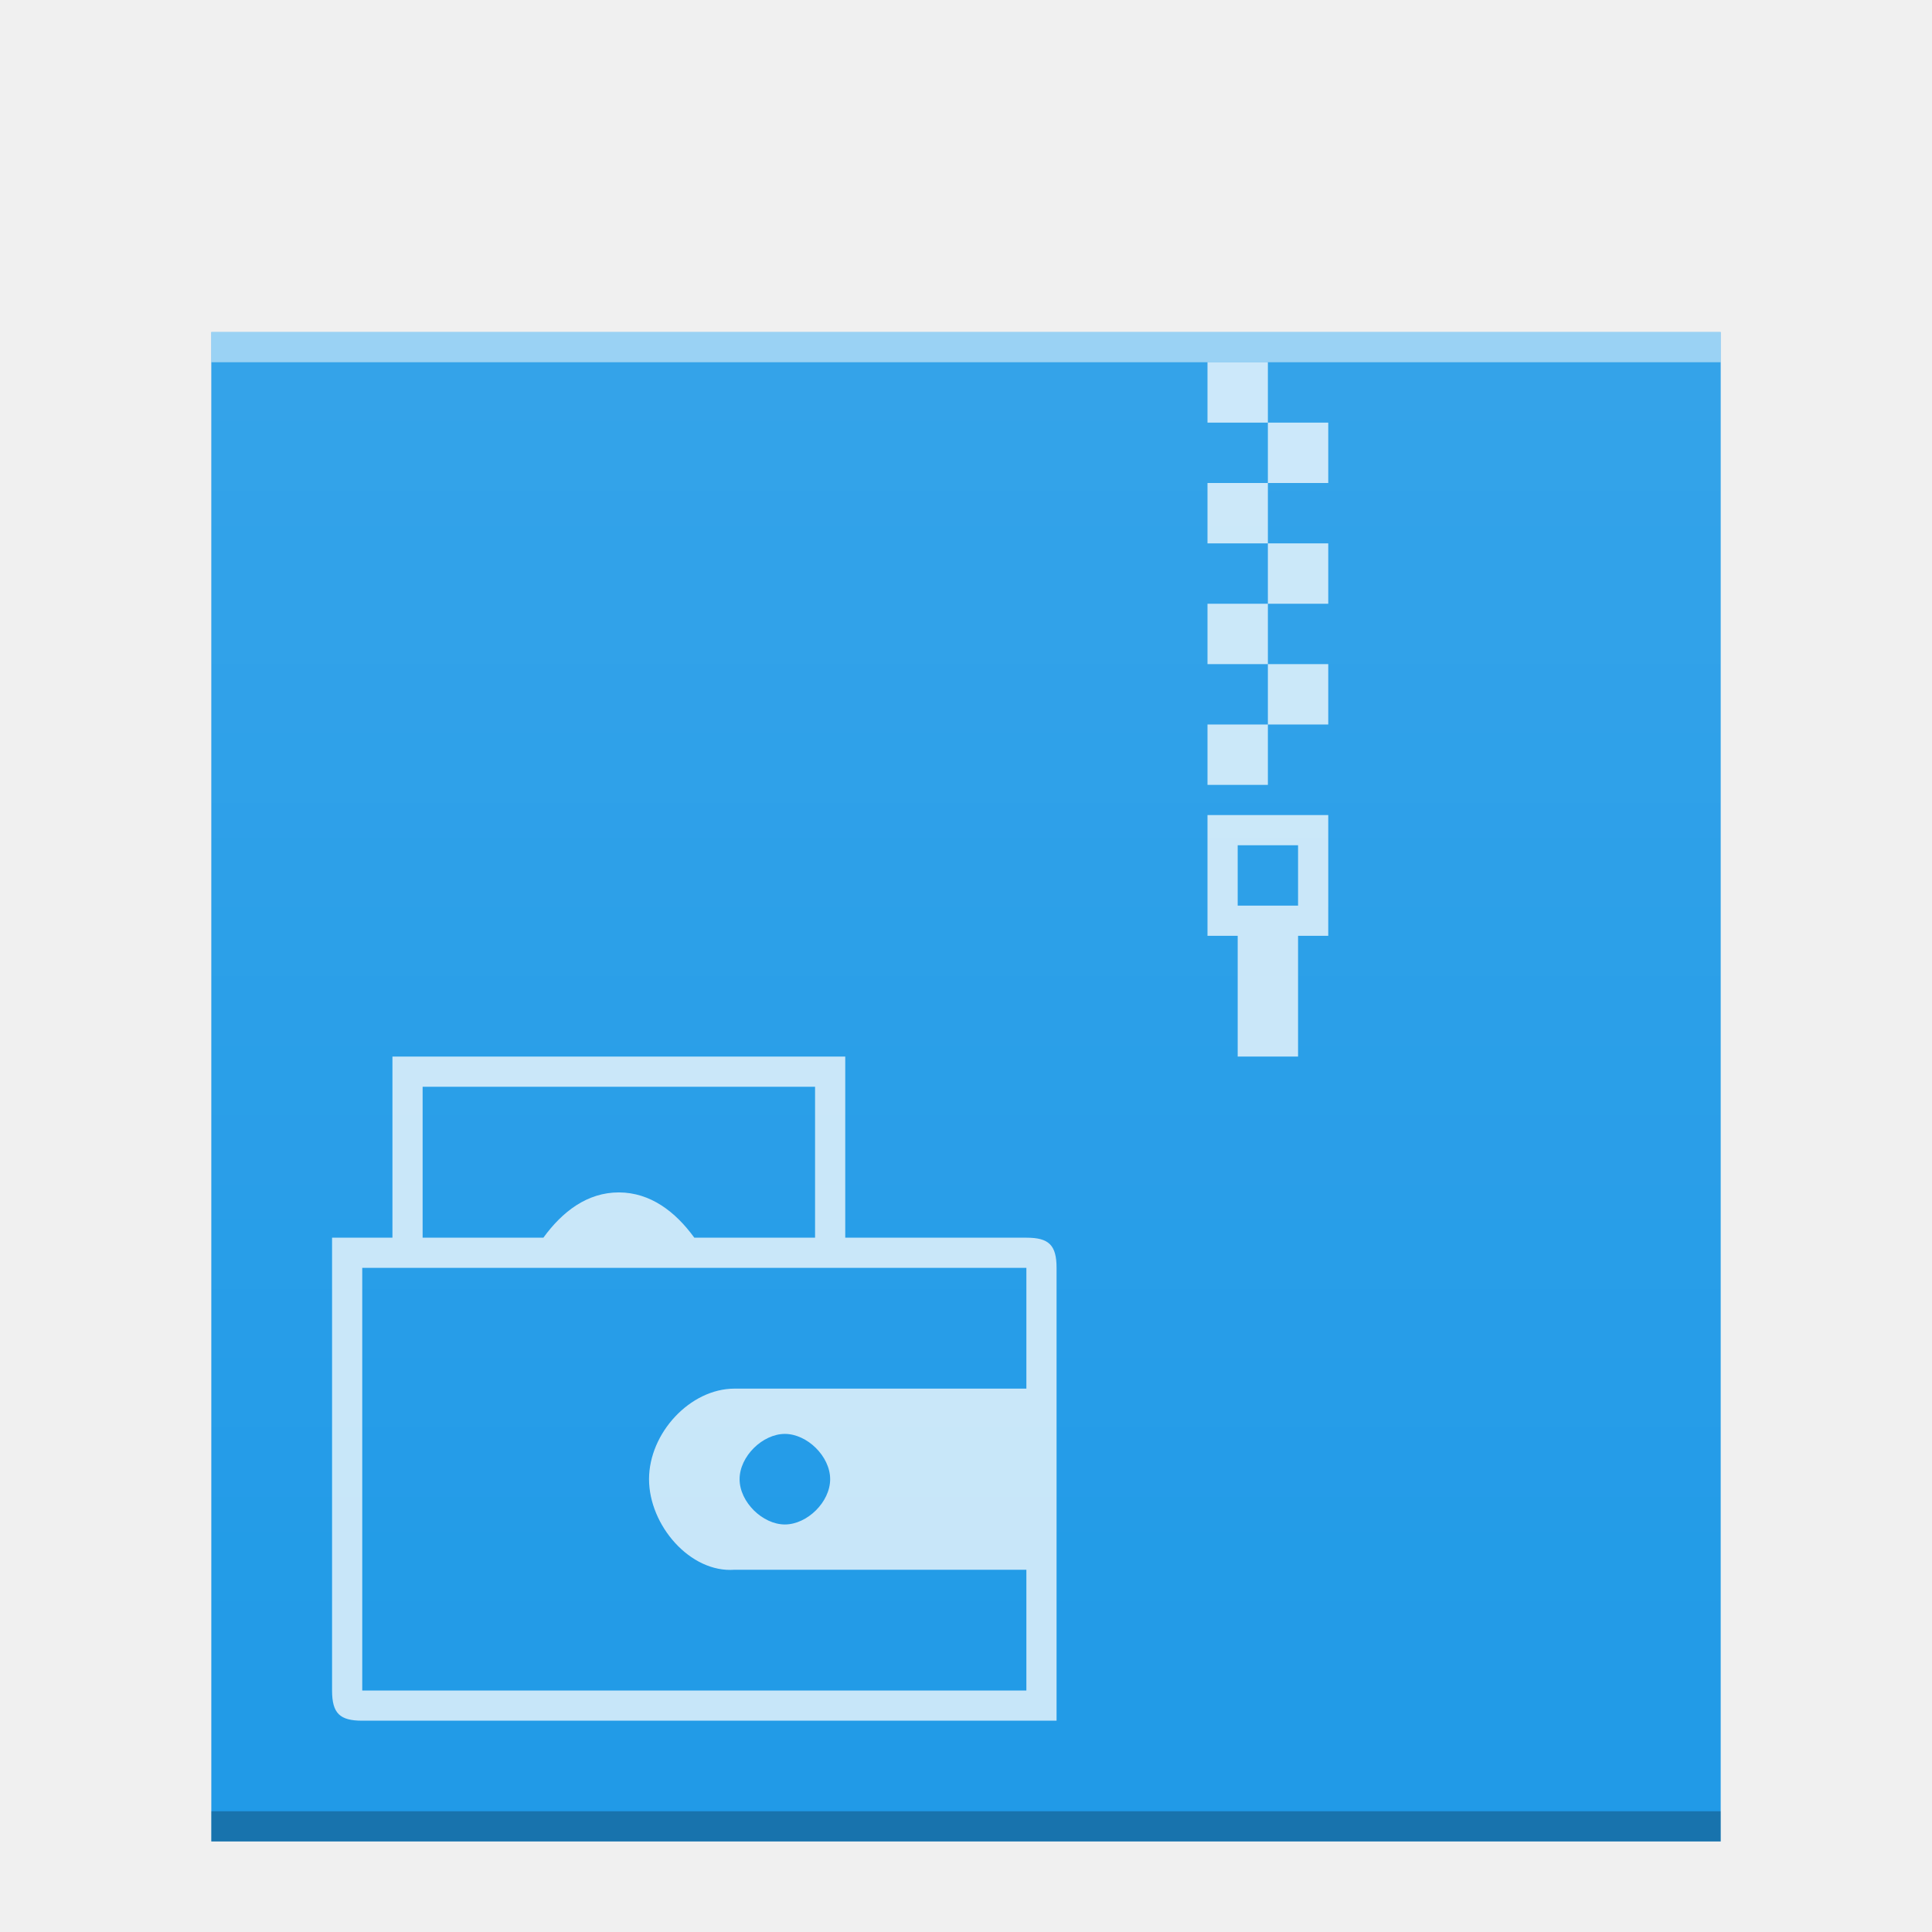
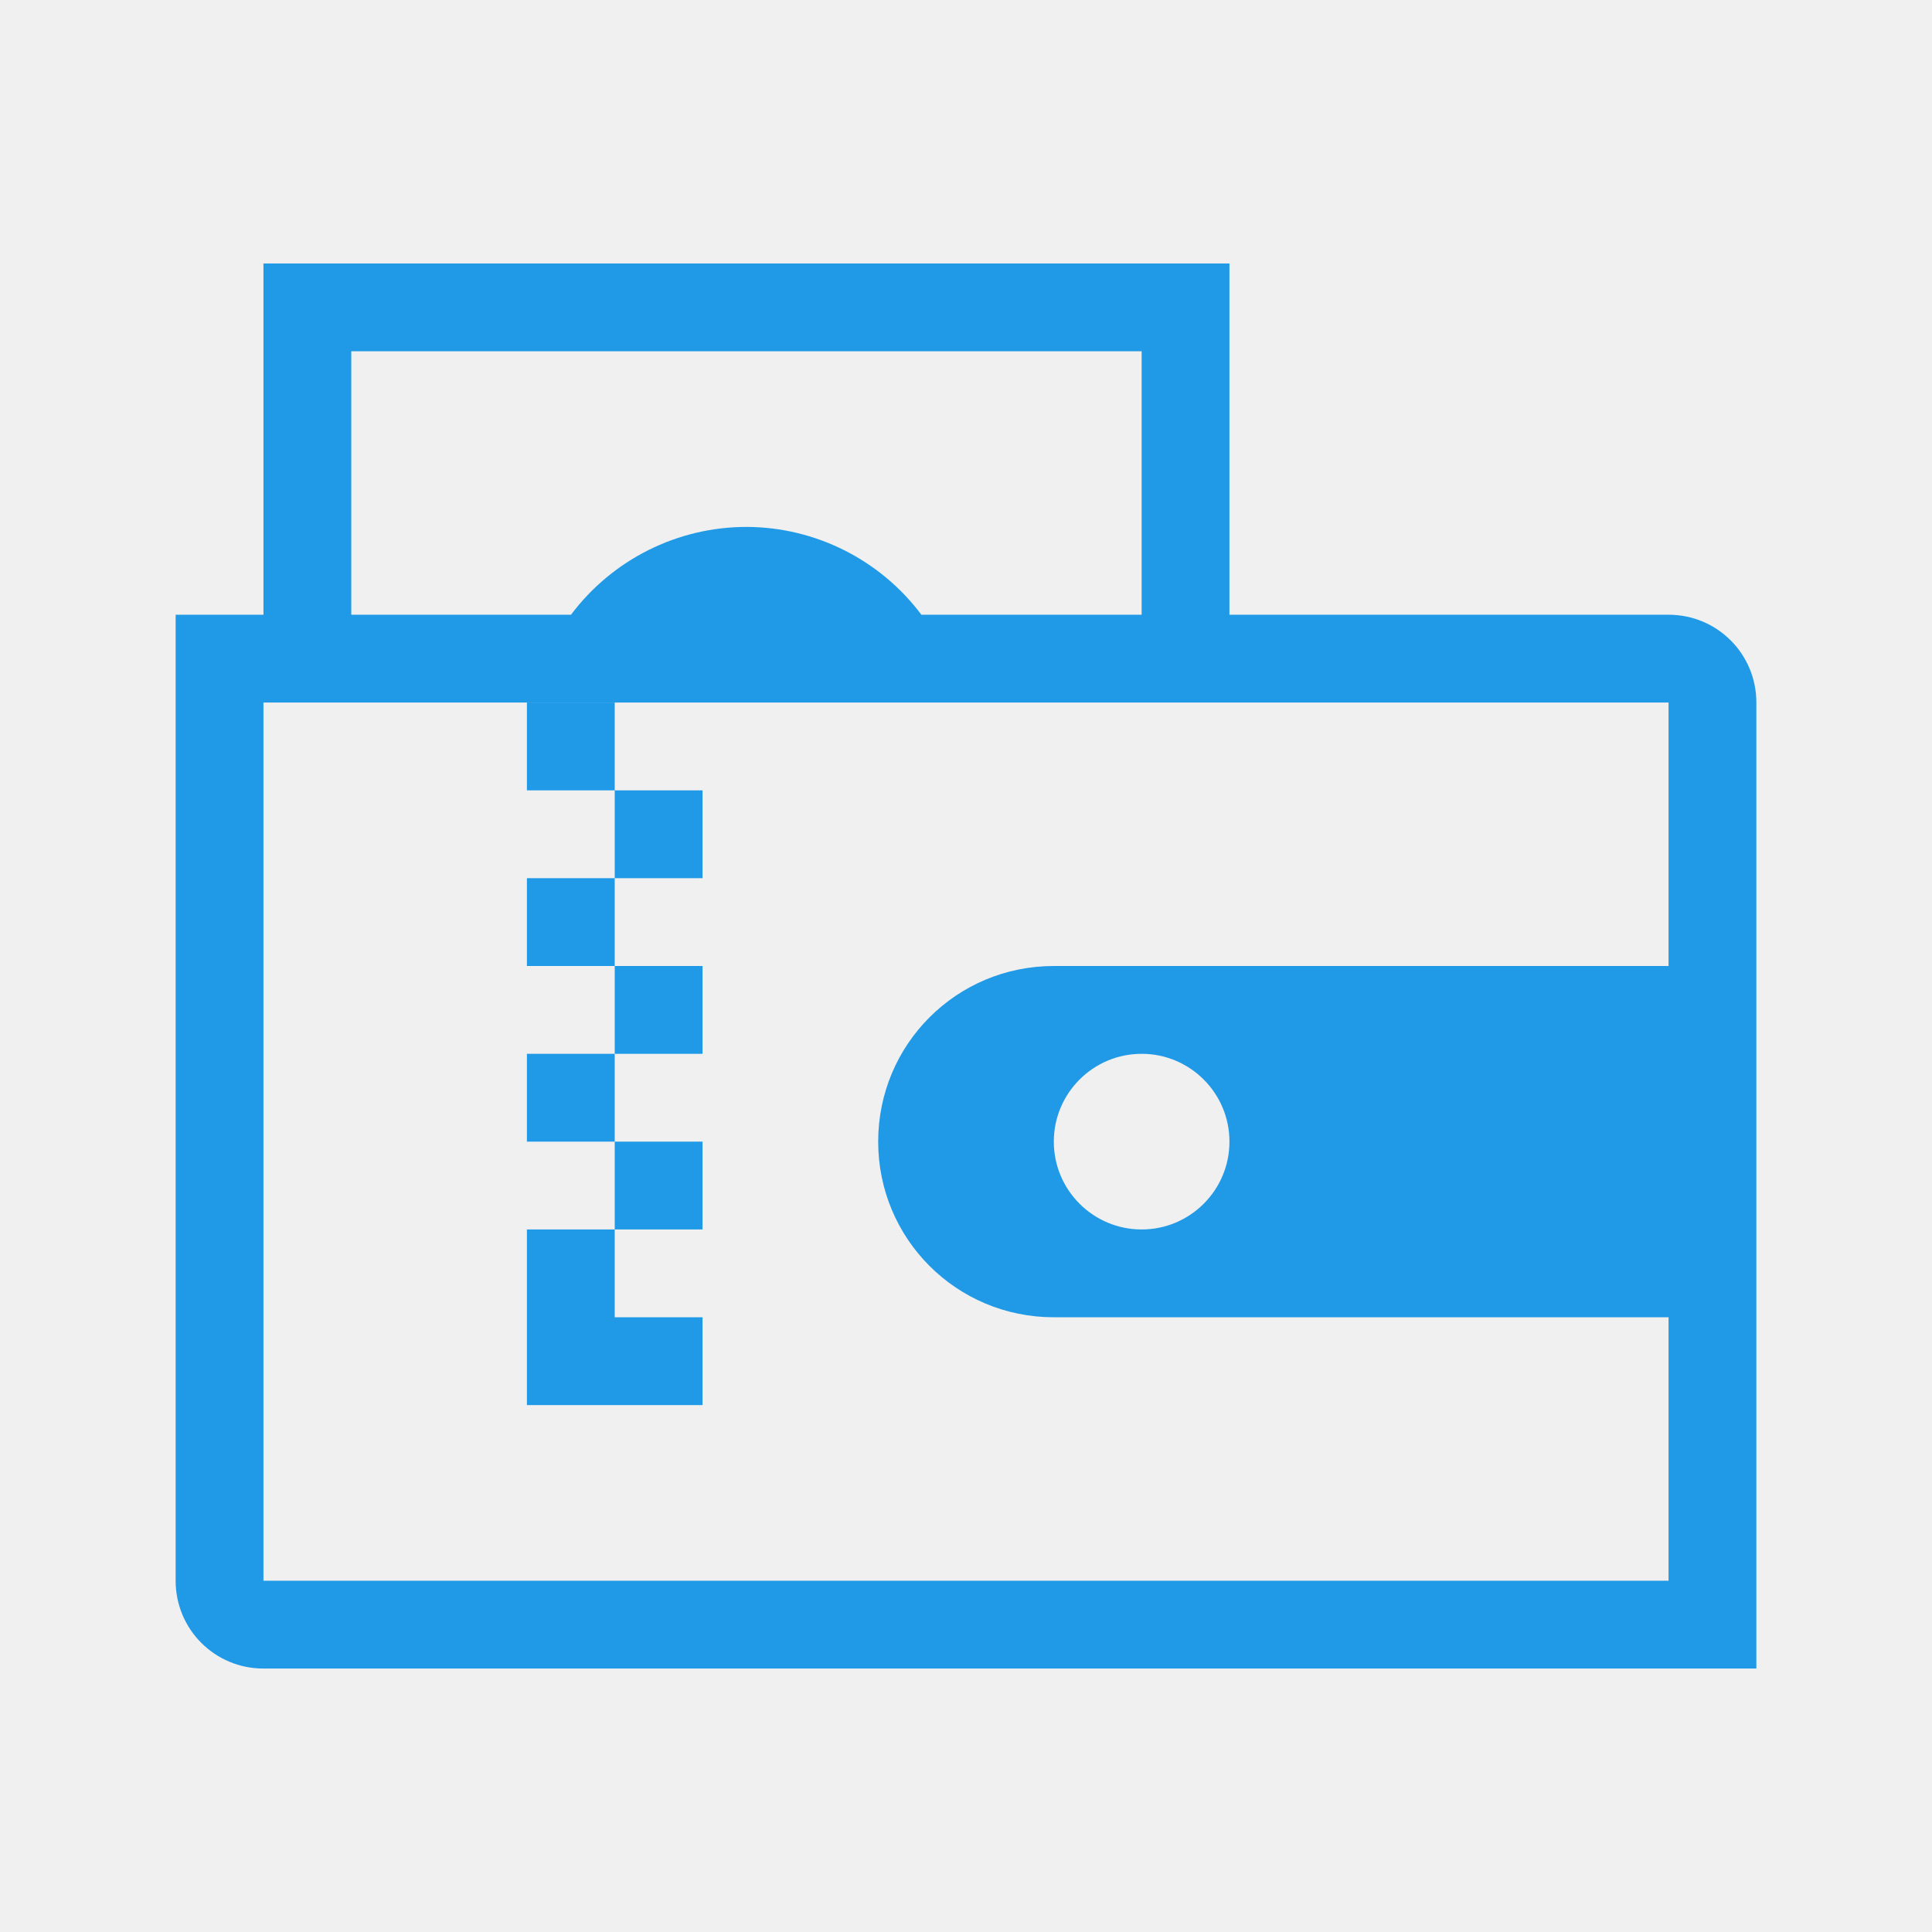
- <svg xmlns="http://www.w3.org/2000/svg" version="1.1" viewBox="0 0 64 64">
-   <defs>
-     <linearGradient id="linearGradient4850" x1="58" x2="58" y1="393.953" y2="324.659" gradientTransform="matrix(1 0 0 .8458734 -47 -272.7346)" gradientUnits="userSpaceOnUse">
-       <stop stop-color="#fff" stop-opacity="0" offset="0" />
-       <stop stop-color="#fff" stop-opacity=".2" offset="1" />
-     </linearGradient>
-   </defs>
-   <g shape-rendering="auto">
-     <rect x="7" y="11" width="50" height="50" color="#000000" color-rendering="auto" fill="#209ae7" image-rendering="auto" solid-color="#000000" style="isolation:auto;mix-blend-mode:normal" />
-     <rect x="7" y="60" width="50" height="1" color="#000000" color-rendering="auto" image-rendering="auto" opacity=".25" solid-color="#000000" style="isolation:auto;mix-blend-mode:normal" />
-     <rect x="7" y="11" width="50" height="1" color="#000000" color-rendering="auto" fill="#fff" image-rendering="auto" opacity=".5" solid-color="#000000" style="isolation:auto;mix-blend-mode:normal" />
-   </g>
-   <path d="m40 12v2h2v-2zm2 2v2h2v-2zm0 2h-2v2h2zm0 2v2h2v-2zm0 2h-2v2h2zm0 2v2h2v-2zm0 2h-2v2h2zm-2 3v4h1v4h2v-4h1v-4zm1 1h2v2h-2z" fill="#fff" opacity=".75" />
-   <path d="m13 35v6h-2v15c0 0.762 0.261 1 1 1h23v-15c0-0.762-0.261-1-1-1h-6v-6zm1 1h13v5h-4c-0.627-0.863-1.454-1.497-2.5-1.5-1.048 8.5e-4 -1.871 0.635-2.5 1.5h-4zm-2 6h22v4h-9.666c-1.477 0-2.834 1.476-2.834 3s1.361 3.111 2.834 3h9.666v4h-22zm14 5.5c0.736 0 1.5 0.741 1.5 1.5 0 0.759-0.764 1.5-1.5 1.5-0.736 0-1.5-0.741-1.5-1.5 0-0.759 0.764-1.5 1.5-1.5z" fill="#fff" opacity=".75" />
-   <rect x="7" y="11" width="50" height="50" color="#000000" color-rendering="auto" fill="url(#linearGradient4850)" image-rendering="auto" opacity=".552" shape-rendering="auto" solid-color="#000000" style="isolation:auto;mix-blend-mode:normal" />
+ <svg xmlns="http://www.w3.org/2000/svg" version="1.1" viewBox="0 0 22 22">
+   <path d="m3 3v4h-1v11c0 0.554 0.446 1 1 1h17v-11c0-0.554-0.446-1-1-1h-5v-4zm1 1h9v3h-2.508c-0.47-0.627-1.208-0.998-1.992-1-0.786 6.144e-4 -1.526 0.371-1.998 1h-2.502zm-1 4h16v3h-7c-1.108 0-2 0.892-2 2s0.892 2 2 2h7v3h-16zm10 4c0.552 0 1 0.448 1 1s-0.448 1-1 1-1-0.448-1-1 0.448-1 1-1z" fill="#209ae7" />
+   <path d="m6 8v1h1v-1zm1 1v1h1v-1zm0 1h-1v1h1zm0 1v1h1v-1zm0 1h-1v1h1zm0 1v1h1v-1zm0 1h-1v2h2v-1h-1z" color="#000000" color-rendering="auto" fill="#209ae7" image-rendering="auto" shape-rendering="auto" solid-color="#000000" stroke-linecap="square" stroke-width="2" style="isolation:auto;mix-blend-mode:normal" />
</svg>
